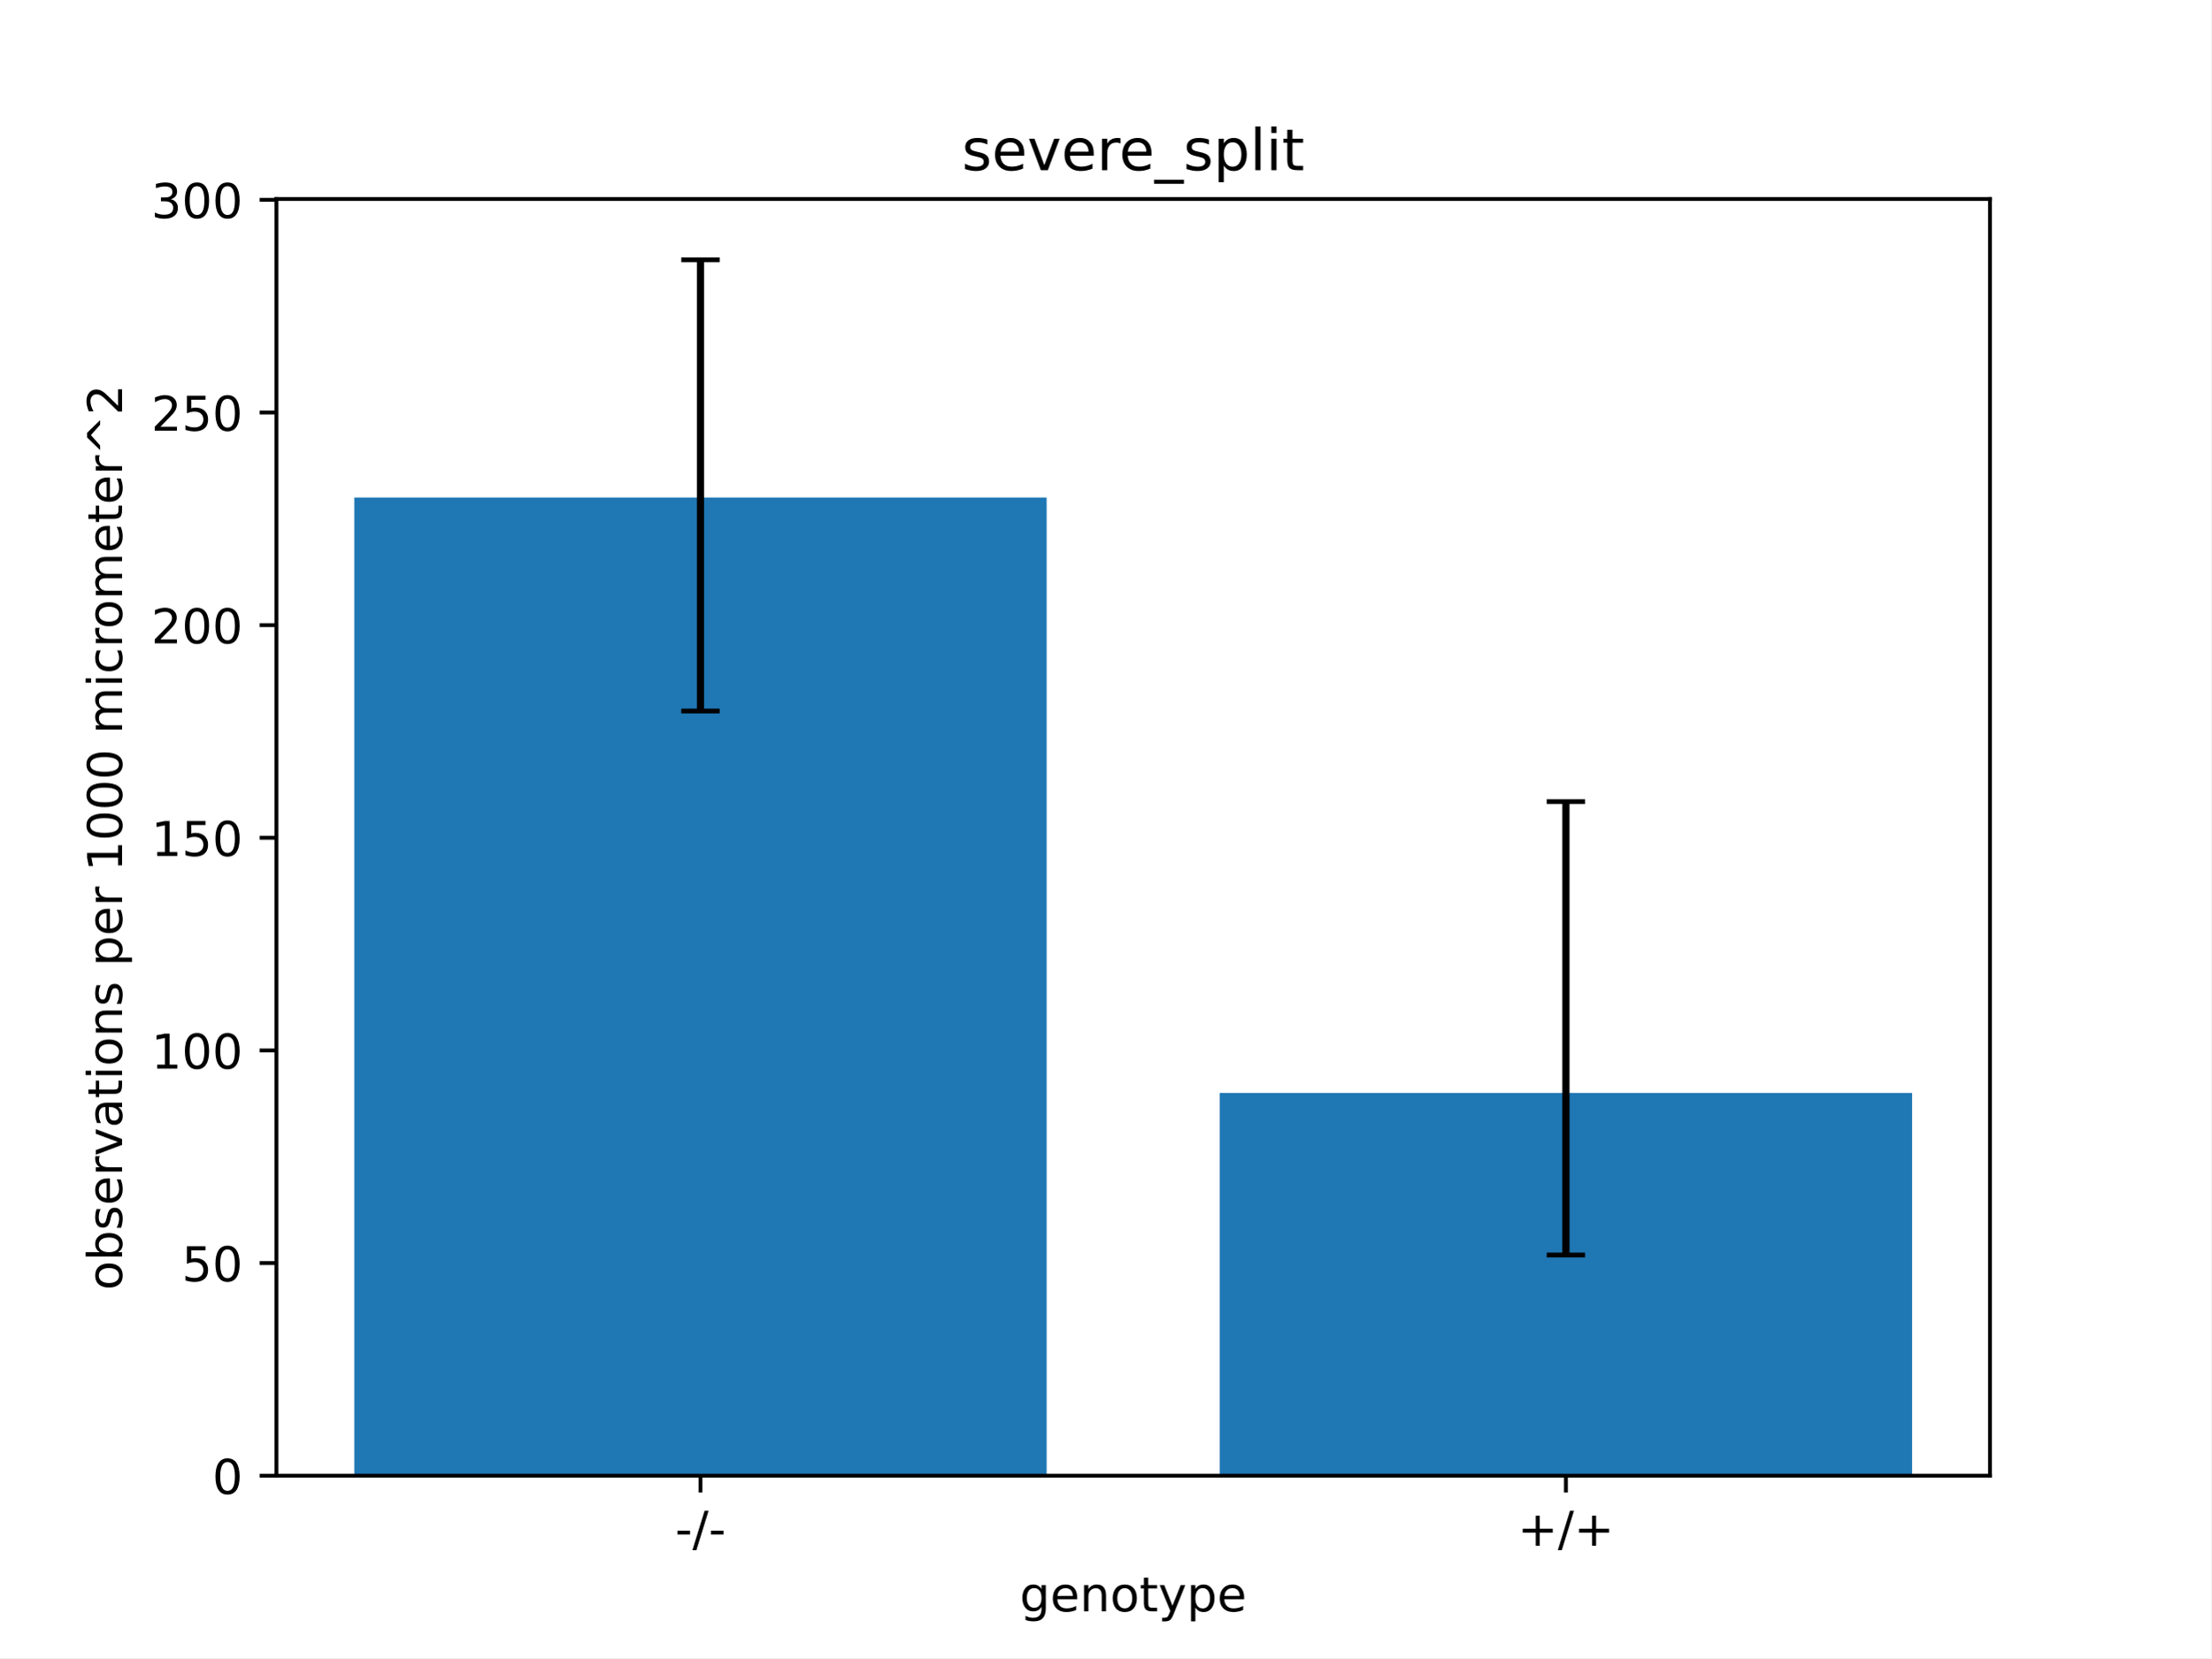
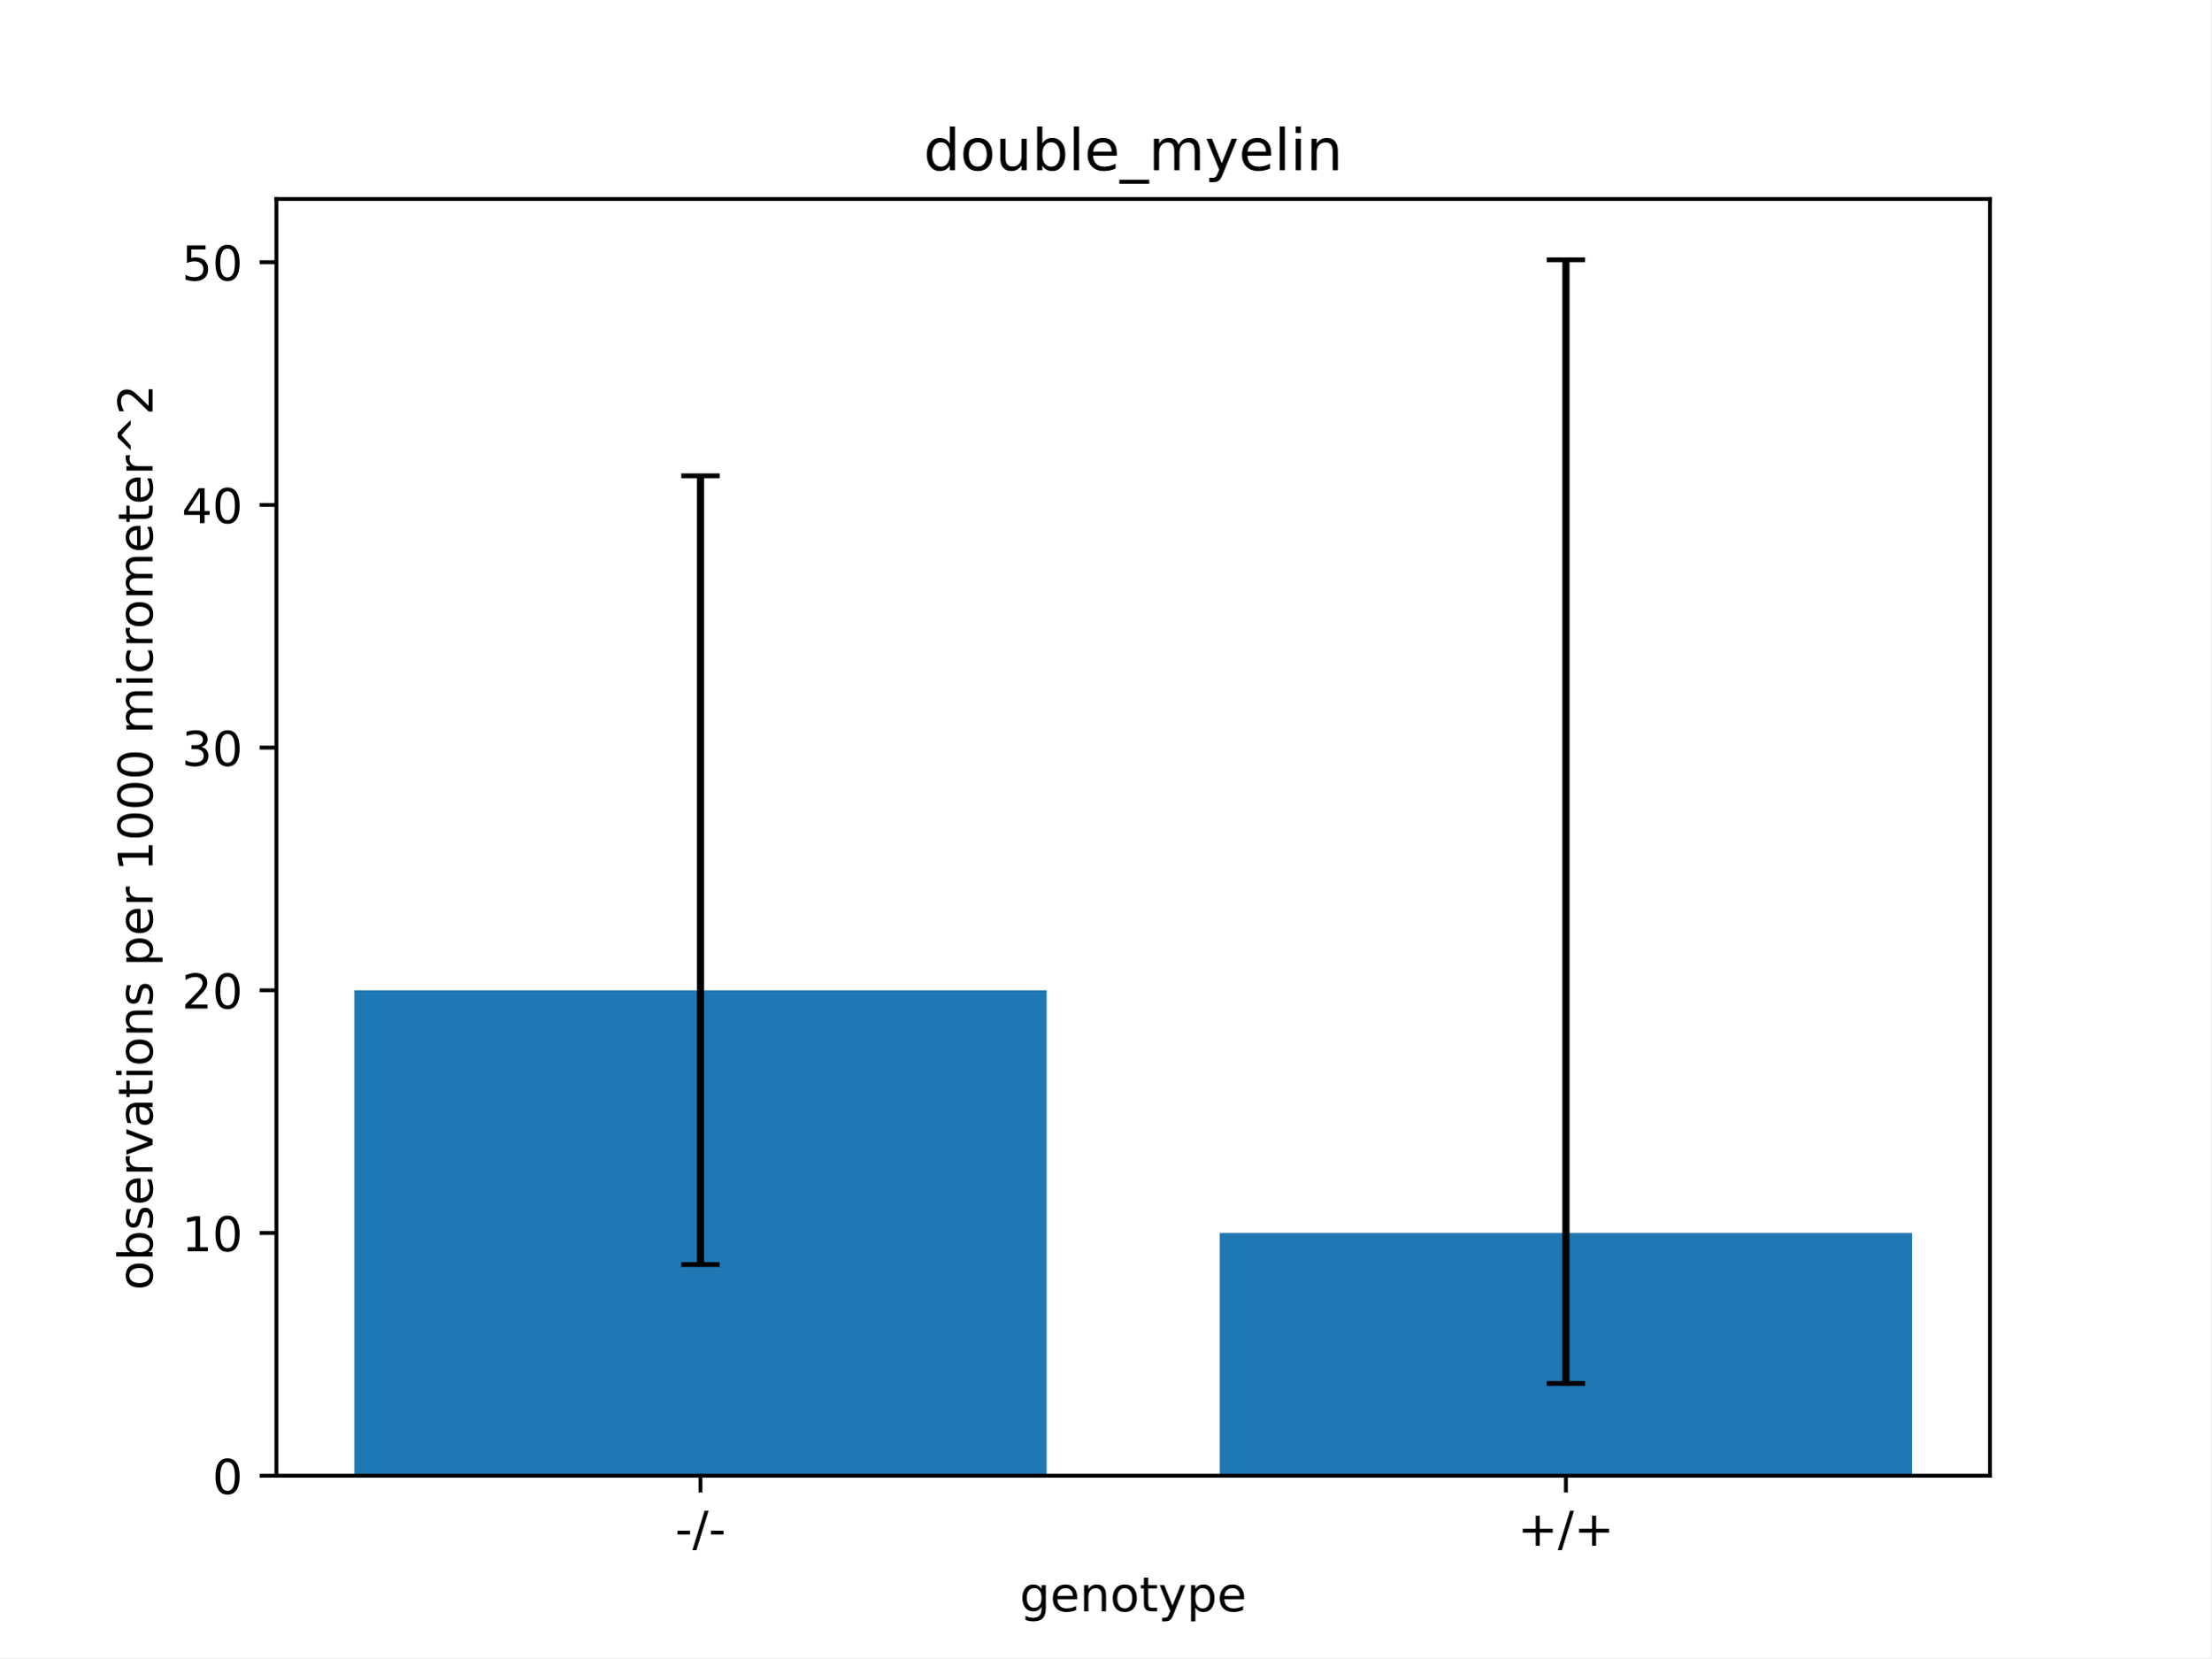
<svg xmlns="http://www.w3.org/2000/svg" xmlns:xlink="http://www.w3.org/1999/xlink" width="460.8pt" height="345.6pt" viewBox="0 0 460.8 345.6" version="1.1">
  <defs>
    <style type="text/css">*{stroke-linejoin: round; stroke-linecap: butt}</style>
  </defs>
  <g id="figure_1">
    <g id="patch_1">
      <path d="M 0 345.6  L 460.8 345.6  L 460.8 0  L 0 0  z " style="fill: #ffffff" />
    </g>
    <g id="axes_1">
      <g id="patch_2">
        <path d="M 57.6 307.584  L 414.72 307.584  L 414.72 41.472  L 57.6 41.472  z " style="fill: #ffffff" />
      </g>
      <g id="patch_3">
-         <path d="M 73.833 307.584  L 218.124 307.584  L 218.124 103.697  L 73.833 103.697  z " clip-path="url(#p705cf02301)" style="fill: #1f77b4" />
+         <path d="M 73.833 307.584  L 218.124 307.584  L 218.124 206.41  L 73.833 206.41  z " clip-path="url(#pa47f844029)" style="fill: #1f77b4" />
      </g>
      <g id="patch_4">
-         <path d="M 254.196 307.584  L 398.487 307.584  L 398.487 227.802  L 254.196 227.802  z " clip-path="url(#p705cf02301)" style="fill: #1f77b4" />
+         <path d="M 254.196 307.584  L 398.487 307.584  L 398.487 256.997  L 254.196 256.997  z " clip-path="url(#pa47f844029)" style="fill: #1f77b4" />
      </g>
      <g id="matplotlib.axis_1">
        <g id="xtick_1">
          <g id="line2d_1">
            <defs>
-               <path id="m33ac26663c" d="M 0 0  L 0 3.5  " style="stroke: #000000; stroke-width: 0.8" />
-             </defs>
-             <g>
-               <use xlink:href="#m33ac26663c" x="145.978" y="307.584" style="stroke: #000000; stroke-width: 0.8" />
+               <path id="mea91e73219" d="M 0 0  L 0 3.5  " style="stroke: #000000; stroke-width: 0.8" />
+             </defs>
+             <g>
+               <use xlink:href="#mea91e73219" x="145.978" y="307.584" style="stroke: #000000; stroke-width: 0.8" />
            </g>
          </g>
          <g id="text_1">
            <g transform="translate(140.686 322.1824)scale(0.1 -0.1)">
              <defs>
                <path id="DejaVuSans-2d" d="M 313 2009  L 1997 2009  L 1997 1497  L 313 1497  L 313 2009  z " transform="scale(0.015625)" />
                <path id="DejaVuSans-2f" d="M 1625 4666  L 2156 4666  L 531 -594  L 0 -594  L 1625 4666  z " transform="scale(0.015625)" />
              </defs>
              <use xlink:href="#DejaVuSans-2d" />
              <use xlink:href="#DejaVuSans-2f" x="36.084" />
              <use xlink:href="#DejaVuSans-2d" x="69.775" />
            </g>
          </g>
        </g>
        <g id="xtick_2">
          <g id="line2d_2">
            <g>
-               <use xlink:href="#m33ac26663c" x="326.342" y="307.584" style="stroke: #000000; stroke-width: 0.8" />
+               <use xlink:href="#mea91e73219" x="326.342" y="307.584" style="stroke: #000000; stroke-width: 0.8" />
            </g>
          </g>
          <g id="text_2">
            <g transform="translate(316.2778 322.1824)scale(0.1 -0.1)">
              <defs>
                <path id="DejaVuSans-2b" d="M 2944 4013  L 2944 2272  L 4684 2272  L 4684 1741  L 2944 1741  L 2944 0  L 2419 0  L 2419 1741  L 678 1741  L 678 2272  L 2419 2272  L 2419 4013  L 2944 4013  z " transform="scale(0.015625)" />
              </defs>
              <use xlink:href="#DejaVuSans-2b" />
              <use xlink:href="#DejaVuSans-2f" x="83.789" />
              <use xlink:href="#DejaVuSans-2b" x="117.48" />
            </g>
          </g>
        </g>
        <g id="text_3">
          <g transform="translate(212.5108 335.8606)scale(0.1 -0.1)">
            <defs>
              <path id="DejaVuSans-67" d="M 2906 1791  Q 2906 2416 2648 2759  Q 2391 3103 1925 3103  Q 1463 3103 1205 2759  Q 947 2416 947 1791  Q 947 1169 1205 825  Q 1463 481 1925 481  Q 2391 481 2648 825  Q 2906 1169 2906 1791  z M 3481 434  Q 3481 -459 3084 -895  Q 2688 -1331 1869 -1331  Q 1566 -1331 1297 -1286  Q 1028 -1241 775 -1147  L 775 -588  Q 1028 -725 1275 -790  Q 1522 -856 1778 -856  Q 2344 -856 2625 -561  Q 2906 -266 2906 331  L 2906 616  Q 2728 306 2450 153  Q 2172 0 1784 0  Q 1141 0 747 490  Q 353 981 353 1791  Q 353 2603 747 3093  Q 1141 3584 1784 3584  Q 2172 3584 2450 3431  Q 2728 3278 2906 2969  L 2906 3500  L 3481 3500  L 3481 434  z " transform="scale(0.015625)" />
              <path id="DejaVuSans-65" d="M 3597 1894  L 3597 1613  L 953 1613  Q 991 1019 1311 708  Q 1631 397 2203 397  Q 2534 397 2845 478  Q 3156 559 3463 722  L 3463 178  Q 3153 47 2828 -22  Q 2503 -91 2169 -91  Q 1331 -91 842 396  Q 353 884 353 1716  Q 353 2575 817 3079  Q 1281 3584 2069 3584  Q 2775 3584 3186 3129  Q 3597 2675 3597 1894  z M 3022 2063  Q 3016 2534 2758 2815  Q 2500 3097 2075 3097  Q 1594 3097 1305 2825  Q 1016 2553 972 2059  L 3022 2063  z " transform="scale(0.015625)" />
              <path id="DejaVuSans-6e" d="M 3513 2113  L 3513 0  L 2938 0  L 2938 2094  Q 2938 2591 2744 2837  Q 2550 3084 2163 3084  Q 1697 3084 1428 2787  Q 1159 2491 1159 1978  L 1159 0  L 581 0  L 581 3500  L 1159 3500  L 1159 2956  Q 1366 3272 1645 3428  Q 1925 3584 2291 3584  Q 2894 3584 3203 3211  Q 3513 2838 3513 2113  z " transform="scale(0.015625)" />
              <path id="DejaVuSans-6f" d="M 1959 3097  Q 1497 3097 1228 2736  Q 959 2375 959 1747  Q 959 1119 1226 758  Q 1494 397 1959 397  Q 2419 397 2687 759  Q 2956 1122 2956 1747  Q 2956 2369 2687 2733  Q 2419 3097 1959 3097  z M 1959 3584  Q 2709 3584 3137 3096  Q 3566 2609 3566 1747  Q 3566 888 3137 398  Q 2709 -91 1959 -91  Q 1206 -91 779 398  Q 353 888 353 1747  Q 353 2609 779 3096  Q 1206 3584 1959 3584  z " transform="scale(0.015625)" />
              <path id="DejaVuSans-74" d="M 1172 4494  L 1172 3500  L 2356 3500  L 2356 3053  L 1172 3053  L 1172 1153  Q 1172 725 1289 603  Q 1406 481 1766 481  L 2356 481  L 2356 0  L 1766 0  Q 1100 0 847 248  Q 594 497 594 1153  L 594 3053  L 172 3053  L 172 3500  L 594 3500  L 594 4494  L 1172 4494  z " transform="scale(0.015625)" />
              <path id="DejaVuSans-79" d="M 2059 -325  Q 1816 -950 1584 -1140  Q 1353 -1331 966 -1331  L 506 -1331  L 506 -850  L 844 -850  Q 1081 -850 1212 -737  Q 1344 -625 1503 -206  L 1606 56  L 191 3500  L 800 3500  L 1894 763  L 2988 3500  L 3597 3500  L 2059 -325  z " transform="scale(0.015625)" />
              <path id="DejaVuSans-70" d="M 1159 525  L 1159 -1331  L 581 -1331  L 581 3500  L 1159 3500  L 1159 2969  Q 1341 3281 1617 3432  Q 1894 3584 2278 3584  Q 2916 3584 3314 3078  Q 3713 2572 3713 1747  Q 3713 922 3314 415  Q 2916 -91 2278 -91  Q 1894 -91 1617 61  Q 1341 213 1159 525  z M 3116 1747  Q 3116 2381 2855 2742  Q 2594 3103 2138 3103  Q 1681 3103 1420 2742  Q 1159 2381 1159 1747  Q 1159 1113 1420 752  Q 1681 391 2138 391  Q 2594 391 2855 752  Q 3116 1113 3116 1747  z " transform="scale(0.015625)" />
            </defs>
            <use xlink:href="#DejaVuSans-67" />
            <use xlink:href="#DejaVuSans-65" x="63.477" />
            <use xlink:href="#DejaVuSans-6e" x="125" />
            <use xlink:href="#DejaVuSans-6f" x="188.379" />
            <use xlink:href="#DejaVuSans-74" x="249.561" />
            <use xlink:href="#DejaVuSans-79" x="288.77" />
            <use xlink:href="#DejaVuSans-70" x="347.949" />
            <use xlink:href="#DejaVuSans-65" x="411.426" />
          </g>
        </g>
      </g>
      <g id="matplotlib.axis_2">
        <g id="ytick_1">
          <g id="line2d_3">
            <defs>
-               <path id="mdf506700a4" d="M 0 0  L -3.5 0  " style="stroke: #000000; stroke-width: 0.8" />
-             </defs>
-             <g>
-               <use xlink:href="#mdf506700a4" x="57.6" y="307.584" style="stroke: #000000; stroke-width: 0.8" />
+               <path id="m0058feb98f" d="M 0 0  L -3.5 0  " style="stroke: #000000; stroke-width: 0.8" />
+             </defs>
+             <g>
+               <use xlink:href="#m0058feb98f" x="57.6" y="307.584" style="stroke: #000000; stroke-width: 0.8" />
            </g>
          </g>
          <g id="text_4">
            <g transform="translate(44.2375 311.3832)scale(0.1 -0.1)">
              <defs>
                <path id="DejaVuSans-30" d="M 2034 4250  Q 1547 4250 1301 3770  Q 1056 3291 1056 2328  Q 1056 1369 1301 889  Q 1547 409 2034 409  Q 2525 409 2770 889  Q 3016 1369 3016 2328  Q 3016 3291 2770 3770  Q 2525 4250 2034 4250  z M 2034 4750  Q 2819 4750 3233 4129  Q 3647 3509 3647 2328  Q 3647 1150 3233 529  Q 2819 -91 2034 -91  Q 1250 -91 836 529  Q 422 1150 422 2328  Q 422 3509 836 4129  Q 1250 4750 2034 4750  z " transform="scale(0.015625)" />
              </defs>
              <use xlink:href="#DejaVuSans-30" />
            </g>
          </g>
        </g>
        <g id="ytick_2">
          <g id="line2d_4">
            <g>
-               <use xlink:href="#mdf506700a4" x="57.6" y="263.261" style="stroke: #000000; stroke-width: 0.8" />
+               <use xlink:href="#m0058feb98f" x="57.6" y="256.997" style="stroke: #000000; stroke-width: 0.8" />
            </g>
          </g>
          <g id="text_5">
-             <g transform="translate(37.875 267.06)scale(0.1 -0.1)">
-               <defs>
-                 <path id="DejaVuSans-35" d="M 691 4666  L 3169 4666  L 3169 4134  L 1269 4134  L 1269 2991  Q 1406 3038 1543 3061  Q 1681 3084 1819 3084  Q 2600 3084 3056 2656  Q 3513 2228 3513 1497  Q 3513 744 3044 326  Q 2575 -91 1722 -91  Q 1428 -91 1123 -41  Q 819 9 494 109  L 494 744  Q 775 591 1075 516  Q 1375 441 1709 441  Q 2250 441 2565 725  Q 2881 1009 2881 1497  Q 2881 1984 2565 2268  Q 2250 2553 1709 2553  Q 1456 2553 1204 2497  Q 953 2441 691 2322  L 691 4666  z " transform="scale(0.015625)" />
-               </defs>
-               <use xlink:href="#DejaVuSans-35" />
+             <g transform="translate(37.875 260.7964)scale(0.1 -0.1)">
+               <defs>
+                 <path id="DejaVuSans-31" d="M 794 531  L 1825 531  L 1825 4091  L 703 3866  L 703 4441  L 1819 4666  L 2450 4666  L 2450 531  L 3481 531  L 3481 0  L 794 0  L 794 531  z " transform="scale(0.015625)" />
+               </defs>
+               <use xlink:href="#DejaVuSans-31" />
              <use xlink:href="#DejaVuSans-30" x="63.623" />
            </g>
          </g>
        </g>
        <g id="ytick_3">
          <g id="line2d_5">
            <g>
-               <use xlink:href="#mdf506700a4" x="57.6" y="218.938" style="stroke: #000000; stroke-width: 0.8" />
+               <use xlink:href="#m0058feb98f" x="57.6" y="206.41" style="stroke: #000000; stroke-width: 0.8" />
            </g>
          </g>
          <g id="text_6">
-             <g transform="translate(31.5125 222.7368)scale(0.1 -0.1)">
-               <defs>
-                 <path id="DejaVuSans-31" d="M 794 531  L 1825 531  L 1825 4091  L 703 3866  L 703 4441  L 1819 4666  L 2450 4666  L 2450 531  L 3481 531  L 3481 0  L 794 0  L 794 531  z " transform="scale(0.015625)" />
-               </defs>
-               <use xlink:href="#DejaVuSans-31" />
-               <use xlink:href="#DejaVuSans-30" x="63.623" />
-               <use xlink:href="#DejaVuSans-30" x="127.246" />
+             <g transform="translate(37.875 210.2096)scale(0.1 -0.1)">
+               <defs>
+                 <path id="DejaVuSans-32" d="M 1228 531  L 3431 531  L 3431 0  L 469 0  L 469 531  Q 828 903 1448 1529  Q 2069 2156 2228 2338  Q 2531 2678 2651 2914  Q 2772 3150 2772 3378  Q 2772 3750 2511 3984  Q 2250 4219 1831 4219  Q 1534 4219 1204 4116  Q 875 4013 500 3803  L 500 4441  Q 881 4594 1212 4672  Q 1544 4750 1819 4750  Q 2544 4750 2975 4387  Q 3406 4025 3406 3419  Q 3406 3131 3298 2873  Q 3191 2616 2906 2266  Q 2828 2175 2409 1742  Q 1991 1309 1228 531  z " transform="scale(0.015625)" />
+               </defs>
+               <use xlink:href="#DejaVuSans-32" />
+               <use xlink:href="#DejaVuSans-30" x="63.623" />
            </g>
          </g>
        </g>
        <g id="ytick_4">
          <g id="line2d_6">
            <g>
-               <use xlink:href="#mdf506700a4" x="57.6" y="174.614" style="stroke: #000000; stroke-width: 0.8" />
+               <use xlink:href="#m0058feb98f" x="57.6" y="155.824" style="stroke: #000000; stroke-width: 0.8" />
            </g>
          </g>
          <g id="text_7">
-             <g transform="translate(31.5125 178.4136)scale(0.1 -0.1)">
-               <use xlink:href="#DejaVuSans-31" />
-               <use xlink:href="#DejaVuSans-35" x="63.623" />
-               <use xlink:href="#DejaVuSans-30" x="127.246" />
+             <g transform="translate(37.875 159.6227)scale(0.1 -0.1)">
+               <defs>
+                 <path id="DejaVuSans-33" d="M 2597 2516  Q 3050 2419 3304 2112  Q 3559 1806 3559 1356  Q 3559 666 3084 287  Q 2609 -91 1734 -91  Q 1441 -91 1130 -33  Q 819 25 488 141  L 488 750  Q 750 597 1062 519  Q 1375 441 1716 441  Q 2309 441 2620 675  Q 2931 909 2931 1356  Q 2931 1769 2642 2001  Q 2353 2234 1838 2234  L 1294 2234  L 1294 2753  L 1863 2753  Q 2328 2753 2575 2939  Q 2822 3125 2822 3475  Q 2822 3834 2567 4026  Q 2313 4219 1838 4219  Q 1578 4219 1281 4162  Q 984 4106 628 3988  L 628 4550  Q 988 4650 1302 4700  Q 1616 4750 1894 4750  Q 2613 4750 3031 4423  Q 3450 4097 3450 3541  Q 3450 3153 3228 2886  Q 3006 2619 2597 2516  z " transform="scale(0.015625)" />
+               </defs>
+               <use xlink:href="#DejaVuSans-33" />
+               <use xlink:href="#DejaVuSans-30" x="63.623" />
            </g>
          </g>
        </g>
        <g id="ytick_5">
          <g id="line2d_7">
            <g>
-               <use xlink:href="#mdf506700a4" x="57.6" y="130.291" style="stroke: #000000; stroke-width: 0.8" />
+               <use xlink:href="#m0058feb98f" x="57.6" y="105.237" style="stroke: #000000; stroke-width: 0.8" />
            </g>
          </g>
          <g id="text_8">
-             <g transform="translate(31.5125 134.0905)scale(0.1 -0.1)">
-               <defs>
-                 <path id="DejaVuSans-32" d="M 1228 531  L 3431 531  L 3431 0  L 469 0  L 469 531  Q 828 903 1448 1529  Q 2069 2156 2228 2338  Q 2531 2678 2651 2914  Q 2772 3150 2772 3378  Q 2772 3750 2511 3984  Q 2250 4219 1831 4219  Q 1534 4219 1204 4116  Q 875 4013 500 3803  L 500 4441  Q 881 4594 1212 4672  Q 1544 4750 1819 4750  Q 2544 4750 2975 4387  Q 3406 4025 3406 3419  Q 3406 3131 3298 2873  Q 3191 2616 2906 2266  Q 2828 2175 2409 1742  Q 1991 1309 1228 531  z " transform="scale(0.015625)" />
-               </defs>
-               <use xlink:href="#DejaVuSans-32" />
-               <use xlink:href="#DejaVuSans-30" x="63.623" />
-               <use xlink:href="#DejaVuSans-30" x="127.246" />
+             <g transform="translate(37.875 109.0359)scale(0.1 -0.1)">
+               <defs>
+                 <path id="DejaVuSans-34" d="M 2419 4116  L 825 1625  L 2419 1625  L 2419 4116  z M 2253 4666  L 3047 4666  L 3047 1625  L 3713 1625  L 3713 1100  L 3047 1100  L 3047 0  L 2419 0  L 2419 1100  L 313 1100  L 313 1709  L 2253 4666  z " transform="scale(0.015625)" />
+               </defs>
+               <use xlink:href="#DejaVuSans-34" />
+               <use xlink:href="#DejaVuSans-30" x="63.623" />
            </g>
          </g>
        </g>
        <g id="ytick_6">
          <g id="line2d_8">
            <g>
-               <use xlink:href="#mdf506700a4" x="57.6" y="85.968" style="stroke: #000000; stroke-width: 0.8" />
+               <use xlink:href="#m0058feb98f" x="57.6" y="54.65" style="stroke: #000000; stroke-width: 0.8" />
            </g>
          </g>
          <g id="text_9">
-             <g transform="translate(31.5125 89.76727)scale(0.1 -0.1)">
-               <use xlink:href="#DejaVuSans-32" />
-               <use xlink:href="#DejaVuSans-35" x="63.623" />
-               <use xlink:href="#DejaVuSans-30" x="127.246" />
-             </g>
-           </g>
-         </g>
-         <g id="ytick_7">
-           <g id="line2d_9">
-             <g>
-               <use xlink:href="#mdf506700a4" x="57.6" y="41.645" style="stroke: #000000; stroke-width: 0.8" />
-             </g>
-           </g>
-           <g id="text_10">
-             <g transform="translate(31.5125 45.44408)scale(0.1 -0.1)">
-               <defs>
-                 <path id="DejaVuSans-33" d="M 2597 2516  Q 3050 2419 3304 2112  Q 3559 1806 3559 1356  Q 3559 666 3084 287  Q 2609 -91 1734 -91  Q 1441 -91 1130 -33  Q 819 25 488 141  L 488 750  Q 750 597 1062 519  Q 1375 441 1716 441  Q 2309 441 2620 675  Q 2931 909 2931 1356  Q 2931 1769 2642 2001  Q 2353 2234 1838 2234  L 1294 2234  L 1294 2753  L 1863 2753  Q 2328 2753 2575 2939  Q 2822 3125 2822 3475  Q 2822 3834 2567 4026  Q 2313 4219 1838 4219  Q 1578 4219 1281 4162  Q 984 4106 628 3988  L 628 4550  Q 988 4650 1302 4700  Q 1616 4750 1894 4750  Q 2613 4750 3031 4423  Q 3450 4097 3450 3541  Q 3450 3153 3228 2886  Q 3006 2619 2597 2516  z " transform="scale(0.015625)" />
-               </defs>
-               <use xlink:href="#DejaVuSans-33" />
-               <use xlink:href="#DejaVuSans-30" x="63.623" />
-               <use xlink:href="#DejaVuSans-30" x="127.246" />
-             </g>
-           </g>
-         </g>
-         <g id="text_11">
-           <g transform="translate(25.43281 268.9233)rotate(-90)scale(0.1 -0.1)">
+             <g transform="translate(37.875 58.44909)scale(0.1 -0.1)">
+               <defs>
+                 <path id="DejaVuSans-35" d="M 691 4666  L 3169 4666  L 3169 4134  L 1269 4134  L 1269 2991  Q 1406 3038 1543 3061  Q 1681 3084 1819 3084  Q 2600 3084 3056 2656  Q 3513 2228 3513 1497  Q 3513 744 3044 326  Q 2575 -91 1722 -91  Q 1428 -91 1123 -41  Q 819 9 494 109  L 494 744  Q 775 591 1075 516  Q 1375 441 1709 441  Q 2250 441 2565 725  Q 2881 1009 2881 1497  Q 2881 1984 2565 2268  Q 2250 2553 1709 2553  Q 1456 2553 1204 2497  Q 953 2441 691 2322  L 691 4666  z " transform="scale(0.015625)" />
+               </defs>
+               <use xlink:href="#DejaVuSans-35" />
+               <use xlink:href="#DejaVuSans-30" x="63.623" />
+             </g>
+           </g>
+         </g>
+         <g id="text_10">
+           <g transform="translate(31.79531 268.9233)rotate(-90)scale(0.1 -0.1)">
            <defs>
              <path id="DejaVuSans-62" d="M 3116 1747  Q 3116 2381 2855 2742  Q 2594 3103 2138 3103  Q 1681 3103 1420 2742  Q 1159 2381 1159 1747  Q 1159 1113 1420 752  Q 1681 391 2138 391  Q 2594 391 2855 752  Q 3116 1113 3116 1747  z M 1159 2969  Q 1341 3281 1617 3432  Q 1894 3584 2278 3584  Q 2916 3584 3314 3078  Q 3713 2572 3713 1747  Q 3713 922 3314 415  Q 2916 -91 2278 -91  Q 1894 -91 1617 61  Q 1341 213 1159 525  L 1159 0  L 581 0  L 581 4863  L 1159 4863  L 1159 2969  z " transform="scale(0.015625)" />
              <path id="DejaVuSans-73" d="M 2834 3397  L 2834 2853  Q 2591 2978 2328 3040  Q 2066 3103 1784 3103  Q 1356 3103 1142 2972  Q 928 2841 928 2578  Q 928 2378 1081 2264  Q 1234 2150 1697 2047  L 1894 2003  Q 2506 1872 2764 1633  Q 3022 1394 3022 966  Q 3022 478 2636 193  Q 2250 -91 1575 -91  Q 1294 -91 989 -36  Q 684 19 347 128  L 347 722  Q 666 556 975 473  Q 1284 391 1588 391  Q 1994 391 2212 530  Q 2431 669 2431 922  Q 2431 1156 2273 1281  Q 2116 1406 1581 1522  L 1381 1569  Q 847 1681 609 1914  Q 372 2147 372 2553  Q 372 3047 722 3315  Q 1072 3584 1716 3584  Q 2034 3584 2315 3537  Q 2597 3491 2834 3397  z " transform="scale(0.015625)" />
              <path id="DejaVuSans-72" d="M 2631 2963  Q 2534 3019 2420 3045  Q 2306 3072 2169 3072  Q 1681 3072 1420 2755  Q 1159 2438 1159 1844  L 1159 0  L 581 0  L 581 3500  L 1159 3500  L 1159 2956  Q 1341 3275 1631 3429  Q 1922 3584 2338 3584  Q 2397 3584 2469 3576  Q 2541 3569 2628 3553  L 2631 2963  z " transform="scale(0.015625)" />
              <path id="DejaVuSans-76" d="M 191 3500  L 800 3500  L 1894 563  L 2988 3500  L 3597 3500  L 2284 0  L 1503 0  L 191 3500  z " transform="scale(0.015625)" />
              <path id="DejaVuSans-61" d="M 2194 1759  Q 1497 1759 1228 1600  Q 959 1441 959 1056  Q 959 750 1161 570  Q 1363 391 1709 391  Q 2188 391 2477 730  Q 2766 1069 2766 1631  L 2766 1759  L 2194 1759  z M 3341 1997  L 3341 0  L 2766 0  L 2766 531  Q 2569 213 2275 61  Q 1981 -91 1556 -91  Q 1019 -91 701 211  Q 384 513 384 1019  Q 384 1609 779 1909  Q 1175 2209 1959 2209  L 2766 2209  L 2766 2266  Q 2766 2663 2505 2880  Q 2244 3097 1772 3097  Q 1472 3097 1187 3025  Q 903 2953 641 2809  L 641 3341  Q 956 3463 1253 3523  Q 1550 3584 1831 3584  Q 2591 3584 2966 3190  Q 3341 2797 3341 1997  z " transform="scale(0.015625)" />
              <path id="DejaVuSans-69" d="M 603 3500  L 1178 3500  L 1178 0  L 603 0  L 603 3500  z M 603 4863  L 1178 4863  L 1178 4134  L 603 4134  L 603 4863  z " transform="scale(0.015625)" />
              <path id="DejaVuSans-20" transform="scale(0.015625)" />
              <path id="DejaVuSans-6d" d="M 3328 2828  Q 3544 3216 3844 3400  Q 4144 3584 4550 3584  Q 5097 3584 5394 3201  Q 5691 2819 5691 2113  L 5691 0  L 5113 0  L 5113 2094  Q 5113 2597 4934 2840  Q 4756 3084 4391 3084  Q 3944 3084 3684 2787  Q 3425 2491 3425 1978  L 3425 0  L 2847 0  L 2847 2094  Q 2847 2600 2669 2842  Q 2491 3084 2119 3084  Q 1678 3084 1418 2786  Q 1159 2488 1159 1978  L 1159 0  L 581 0  L 581 3500  L 1159 3500  L 1159 2956  Q 1356 3278 1631 3431  Q 1906 3584 2284 3584  Q 2666 3584 2933 3390  Q 3200 3197 3328 2828  z " transform="scale(0.015625)" />
              <path id="DejaVuSans-63" d="M 3122 3366  L 3122 2828  Q 2878 2963 2633 3030  Q 2388 3097 2138 3097  Q 1578 3097 1268 2742  Q 959 2388 959 1747  Q 959 1106 1268 751  Q 1578 397 2138 397  Q 2388 397 2633 464  Q 2878 531 3122 666  L 3122 134  Q 2881 22 2623 -34  Q 2366 -91 2075 -91  Q 1284 -91 818 406  Q 353 903 353 1747  Q 353 2603 823 3093  Q 1294 3584 2113 3584  Q 2378 3584 2631 3529  Q 2884 3475 3122 3366  z " transform="scale(0.015625)" />
              <path id="DejaVuSans-5e" d="M 2988 4666  L 4684 2925  L 4056 2925  L 2681 4159  L 1306 2925  L 678 2925  L 2375 4666  L 2988 4666  z " transform="scale(0.015625)" />
            </defs>
            <use xlink:href="#DejaVuSans-6f" />
            <use xlink:href="#DejaVuSans-62" x="61.182" />
            <use xlink:href="#DejaVuSans-73" x="124.658" />
            <use xlink:href="#DejaVuSans-65" x="176.758" />
            <use xlink:href="#DejaVuSans-72" x="238.281" />
            <use xlink:href="#DejaVuSans-76" x="279.395" />
            <use xlink:href="#DejaVuSans-61" x="338.574" />
            <use xlink:href="#DejaVuSans-74" x="399.854" />
            <use xlink:href="#DejaVuSans-69" x="439.062" />
            <use xlink:href="#DejaVuSans-6f" x="466.846" />
            <use xlink:href="#DejaVuSans-6e" x="528.027" />
            <use xlink:href="#DejaVuSans-73" x="591.406" />
            <use xlink:href="#DejaVuSans-20" x="643.506" />
            <use xlink:href="#DejaVuSans-70" x="675.293" />
            <use xlink:href="#DejaVuSans-65" x="738.77" />
            <use xlink:href="#DejaVuSans-72" x="800.293" />
            <use xlink:href="#DejaVuSans-20" x="841.406" />
            <use xlink:href="#DejaVuSans-31" x="873.193" />
            <use xlink:href="#DejaVuSans-30" x="936.816" />
            <use xlink:href="#DejaVuSans-30" x="1000.439" />
            <use xlink:href="#DejaVuSans-30" x="1064.062" />
            <use xlink:href="#DejaVuSans-20" x="1127.686" />
            <use xlink:href="#DejaVuSans-6d" x="1159.473" />
            <use xlink:href="#DejaVuSans-69" x="1256.885" />
            <use xlink:href="#DejaVuSans-63" x="1284.668" />
            <use xlink:href="#DejaVuSans-72" x="1339.648" />
            <use xlink:href="#DejaVuSans-6f" x="1378.512" />
            <use xlink:href="#DejaVuSans-6d" x="1439.693" />
            <use xlink:href="#DejaVuSans-65" x="1537.105" />
            <use xlink:href="#DejaVuSans-74" x="1598.629" />
            <use xlink:href="#DejaVuSans-65" x="1637.838" />
            <use xlink:href="#DejaVuSans-72" x="1699.361" />
            <use xlink:href="#DejaVuSans-5e" x="1740.475" />
            <use xlink:href="#DejaVuSans-32" x="1824.264" />
          </g>
        </g>
      </g>
      <g id="LineCollection_1">
-         <path d="M 145.978 148.198  L 145.978 54.144  " clip-path="url(#p705cf02301)" style="fill: none; stroke: #000000; stroke-width: 1.5" />
-         <path d="M 326.342 261.577  L 326.342 167.079  " clip-path="url(#p705cf02301)" style="fill: none; stroke: #000000; stroke-width: 1.5" />
+         <path d="M 145.978 263.573  L 145.978 99.166  " clip-path="url(#pa47f844029)" style="fill: none; stroke: #000000; stroke-width: 1.5" />
+         <path d="M 326.342 288.361  L 326.342 54.144  " clip-path="url(#pa47f844029)" style="fill: none; stroke: #000000; stroke-width: 1.5" />
+       </g>
+       <g id="line2d_9">
+         <defs>
+           <path id="mdc2f1771ae" d="M 4 0  L -4 -0  " style="stroke: #000000" />
+         </defs>
+         <g clip-path="url(#pa47f844029)">
+           <use xlink:href="#mdc2f1771ae" x="145.978" y="263.573" style="stroke: #000000" />
+           <use xlink:href="#mdc2f1771ae" x="326.342" y="288.361" style="stroke: #000000" />
+         </g>
      </g>
      <g id="line2d_10">
-         <defs>
-           <path id="m97a6001a77" d="M 4 0  L -4 -0  " style="stroke: #000000" />
-         </defs>
-         <g clip-path="url(#p705cf02301)">
-           <use xlink:href="#m97a6001a77" x="145.978" y="148.198" style="stroke: #000000" />
-           <use xlink:href="#m97a6001a77" x="326.342" y="261.577" style="stroke: #000000" />
-         </g>
-       </g>
-       <g id="line2d_11">
-         <g clip-path="url(#p705cf02301)">
-           <use xlink:href="#m97a6001a77" x="145.978" y="54.144" style="stroke: #000000" />
-           <use xlink:href="#m97a6001a77" x="326.342" y="167.079" style="stroke: #000000" />
+         <g clip-path="url(#pa47f844029)">
+           <use xlink:href="#mdc2f1771ae" x="145.978" y="99.166" style="stroke: #000000" />
+           <use xlink:href="#mdc2f1771ae" x="326.342" y="54.144" style="stroke: #000000" />
        </g>
      </g>
      <g id="patch_5">
        <path d="M 57.6 307.584  L 57.6 41.472  " style="fill: none; stroke: #000000; stroke-width: 0.8; stroke-linejoin: miter; stroke-linecap: square" />
      </g>
      <g id="patch_6">
        <path d="M 414.72 307.584  L 414.72 41.472  " style="fill: none; stroke: #000000; stroke-width: 0.8; stroke-linejoin: miter; stroke-linecap: square" />
      </g>
      <g id="patch_7">
        <path d="M 57.6 307.584  L 414.72 307.584  " style="fill: none; stroke: #000000; stroke-width: 0.8; stroke-linejoin: miter; stroke-linecap: square" />
      </g>
      <g id="patch_8">
        <path d="M 57.6 41.472  L 414.72 41.472  " style="fill: none; stroke: #000000; stroke-width: 0.8; stroke-linejoin: miter; stroke-linecap: square" />
      </g>
-       <g id="text_12">
-         <g transform="translate(200.4553 35.472)scale(0.12 -0.12)">
+       <g id="text_11">
+         <g transform="translate(192.4856 35.472)scale(0.12 -0.12)">
          <defs>
+             <path id="DejaVuSans-64" d="M 2906 2969  L 2906 4863  L 3481 4863  L 3481 0  L 2906 0  L 2906 525  Q 2725 213 2448 61  Q 2172 -91 1784 -91  Q 1150 -91 751 415  Q 353 922 353 1747  Q 353 2572 751 3078  Q 1150 3584 1784 3584  Q 2172 3584 2448 3432  Q 2725 3281 2906 2969  z M 947 1747  Q 947 1113 1208 752  Q 1469 391 1925 391  Q 2381 391 2643 752  Q 2906 1113 2906 1747  Q 2906 2381 2643 2742  Q 2381 3103 1925 3103  Q 1469 3103 1208 2742  Q 947 2381 947 1747  z " transform="scale(0.015625)" />
+             <path id="DejaVuSans-75" d="M 544 1381  L 544 3500  L 1119 3500  L 1119 1403  Q 1119 906 1312 657  Q 1506 409 1894 409  Q 2359 409 2629 706  Q 2900 1003 2900 1516  L 2900 3500  L 3475 3500  L 3475 0  L 2900 0  L 2900 538  Q 2691 219 2414 64  Q 2138 -91 1772 -91  Q 1169 -91 856 284  Q 544 659 544 1381  z M 1991 3584  L 1991 3584  z " transform="scale(0.015625)" />
+             <path id="DejaVuSans-6c" d="M 603 4863  L 1178 4863  L 1178 0  L 603 0  L 603 4863  z " transform="scale(0.015625)" />
            <path id="DejaVuSans-5f" d="M 3263 -1063  L 3263 -1509  L -63 -1509  L -63 -1063  L 3263 -1063  z " transform="scale(0.015625)" />
-             <path id="DejaVuSans-6c" d="M 603 4863  L 1178 4863  L 1178 0  L 603 0  L 603 4863  z " transform="scale(0.015625)" />
          </defs>
-           <use xlink:href="#DejaVuSans-73" />
-           <use xlink:href="#DejaVuSans-65" x="52.1" />
-           <use xlink:href="#DejaVuSans-76" x="113.623" />
-           <use xlink:href="#DejaVuSans-65" x="172.803" />
-           <use xlink:href="#DejaVuSans-72" x="234.326" />
-           <use xlink:href="#DejaVuSans-65" x="273.189" />
-           <use xlink:href="#DejaVuSans-5f" x="334.713" />
-           <use xlink:href="#DejaVuSans-73" x="384.713" />
-           <use xlink:href="#DejaVuSans-70" x="436.812" />
-           <use xlink:href="#DejaVuSans-6c" x="500.289" />
-           <use xlink:href="#DejaVuSans-69" x="528.072" />
-           <use xlink:href="#DejaVuSans-74" x="555.855" />
+           <use xlink:href="#DejaVuSans-64" />
+           <use xlink:href="#DejaVuSans-6f" x="63.477" />
+           <use xlink:href="#DejaVuSans-75" x="124.658" />
+           <use xlink:href="#DejaVuSans-62" x="188.037" />
+           <use xlink:href="#DejaVuSans-6c" x="251.514" />
+           <use xlink:href="#DejaVuSans-65" x="279.297" />
+           <use xlink:href="#DejaVuSans-5f" x="340.82" />
+           <use xlink:href="#DejaVuSans-6d" x="390.82" />
+           <use xlink:href="#DejaVuSans-79" x="488.232" />
+           <use xlink:href="#DejaVuSans-65" x="547.412" />
+           <use xlink:href="#DejaVuSans-6c" x="608.936" />
+           <use xlink:href="#DejaVuSans-69" x="636.719" />
+           <use xlink:href="#DejaVuSans-6e" x="664.502" />
        </g>
      </g>
    </g>
  </g>
  <defs>
-     <clipPath id="p705cf02301">
+     <clipPath id="pa47f844029">
      <rect x="57.6" y="41.472" width="357.12" height="266.112" />
    </clipPath>
  </defs>
</svg>
